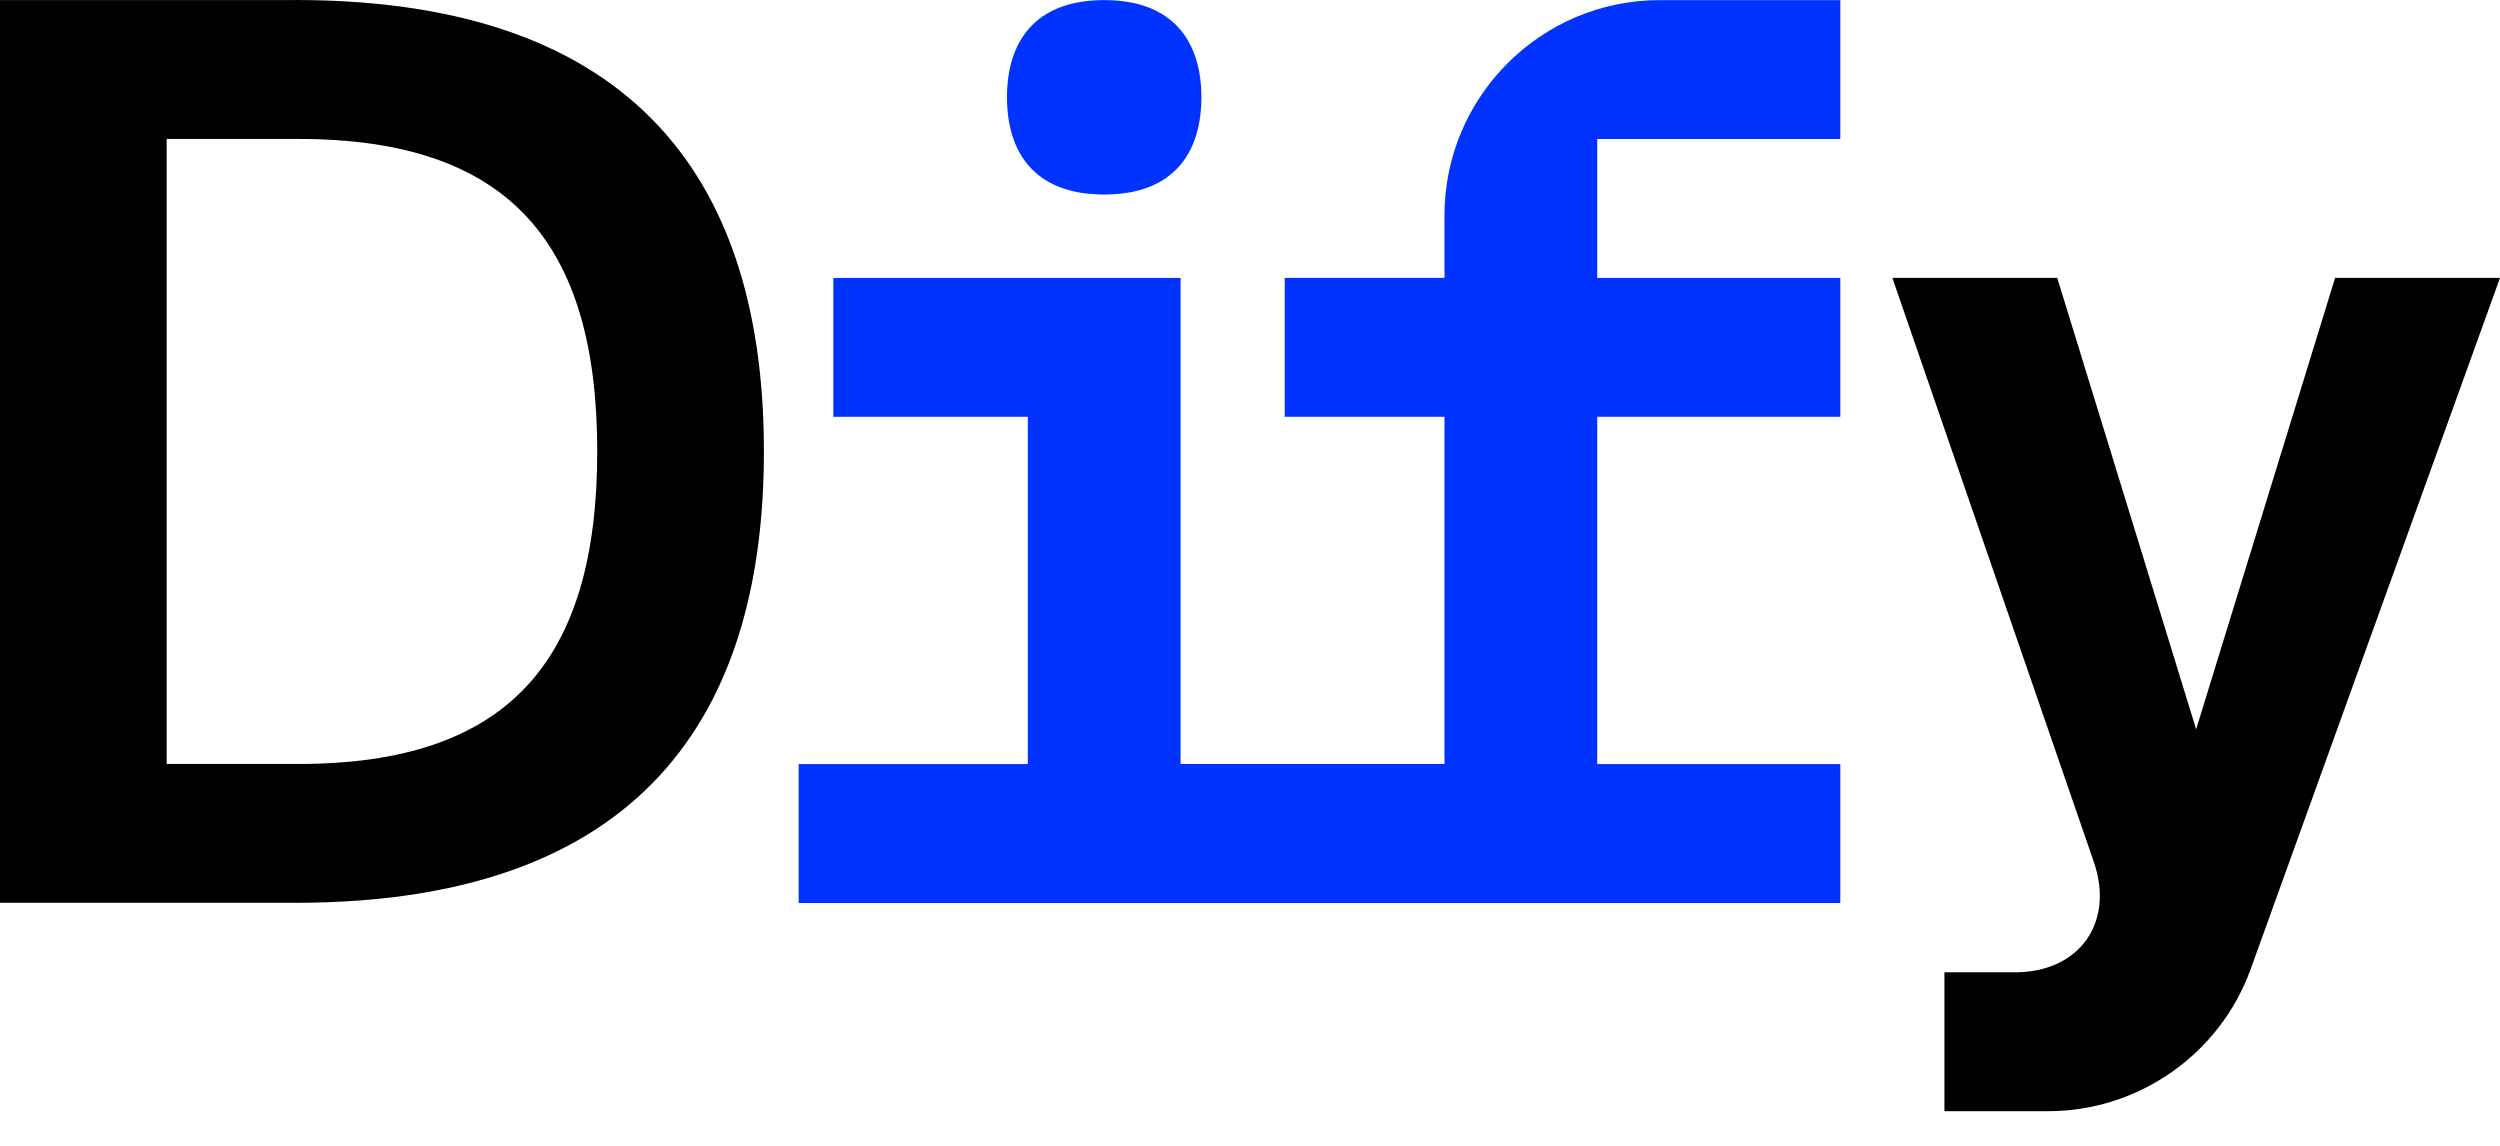
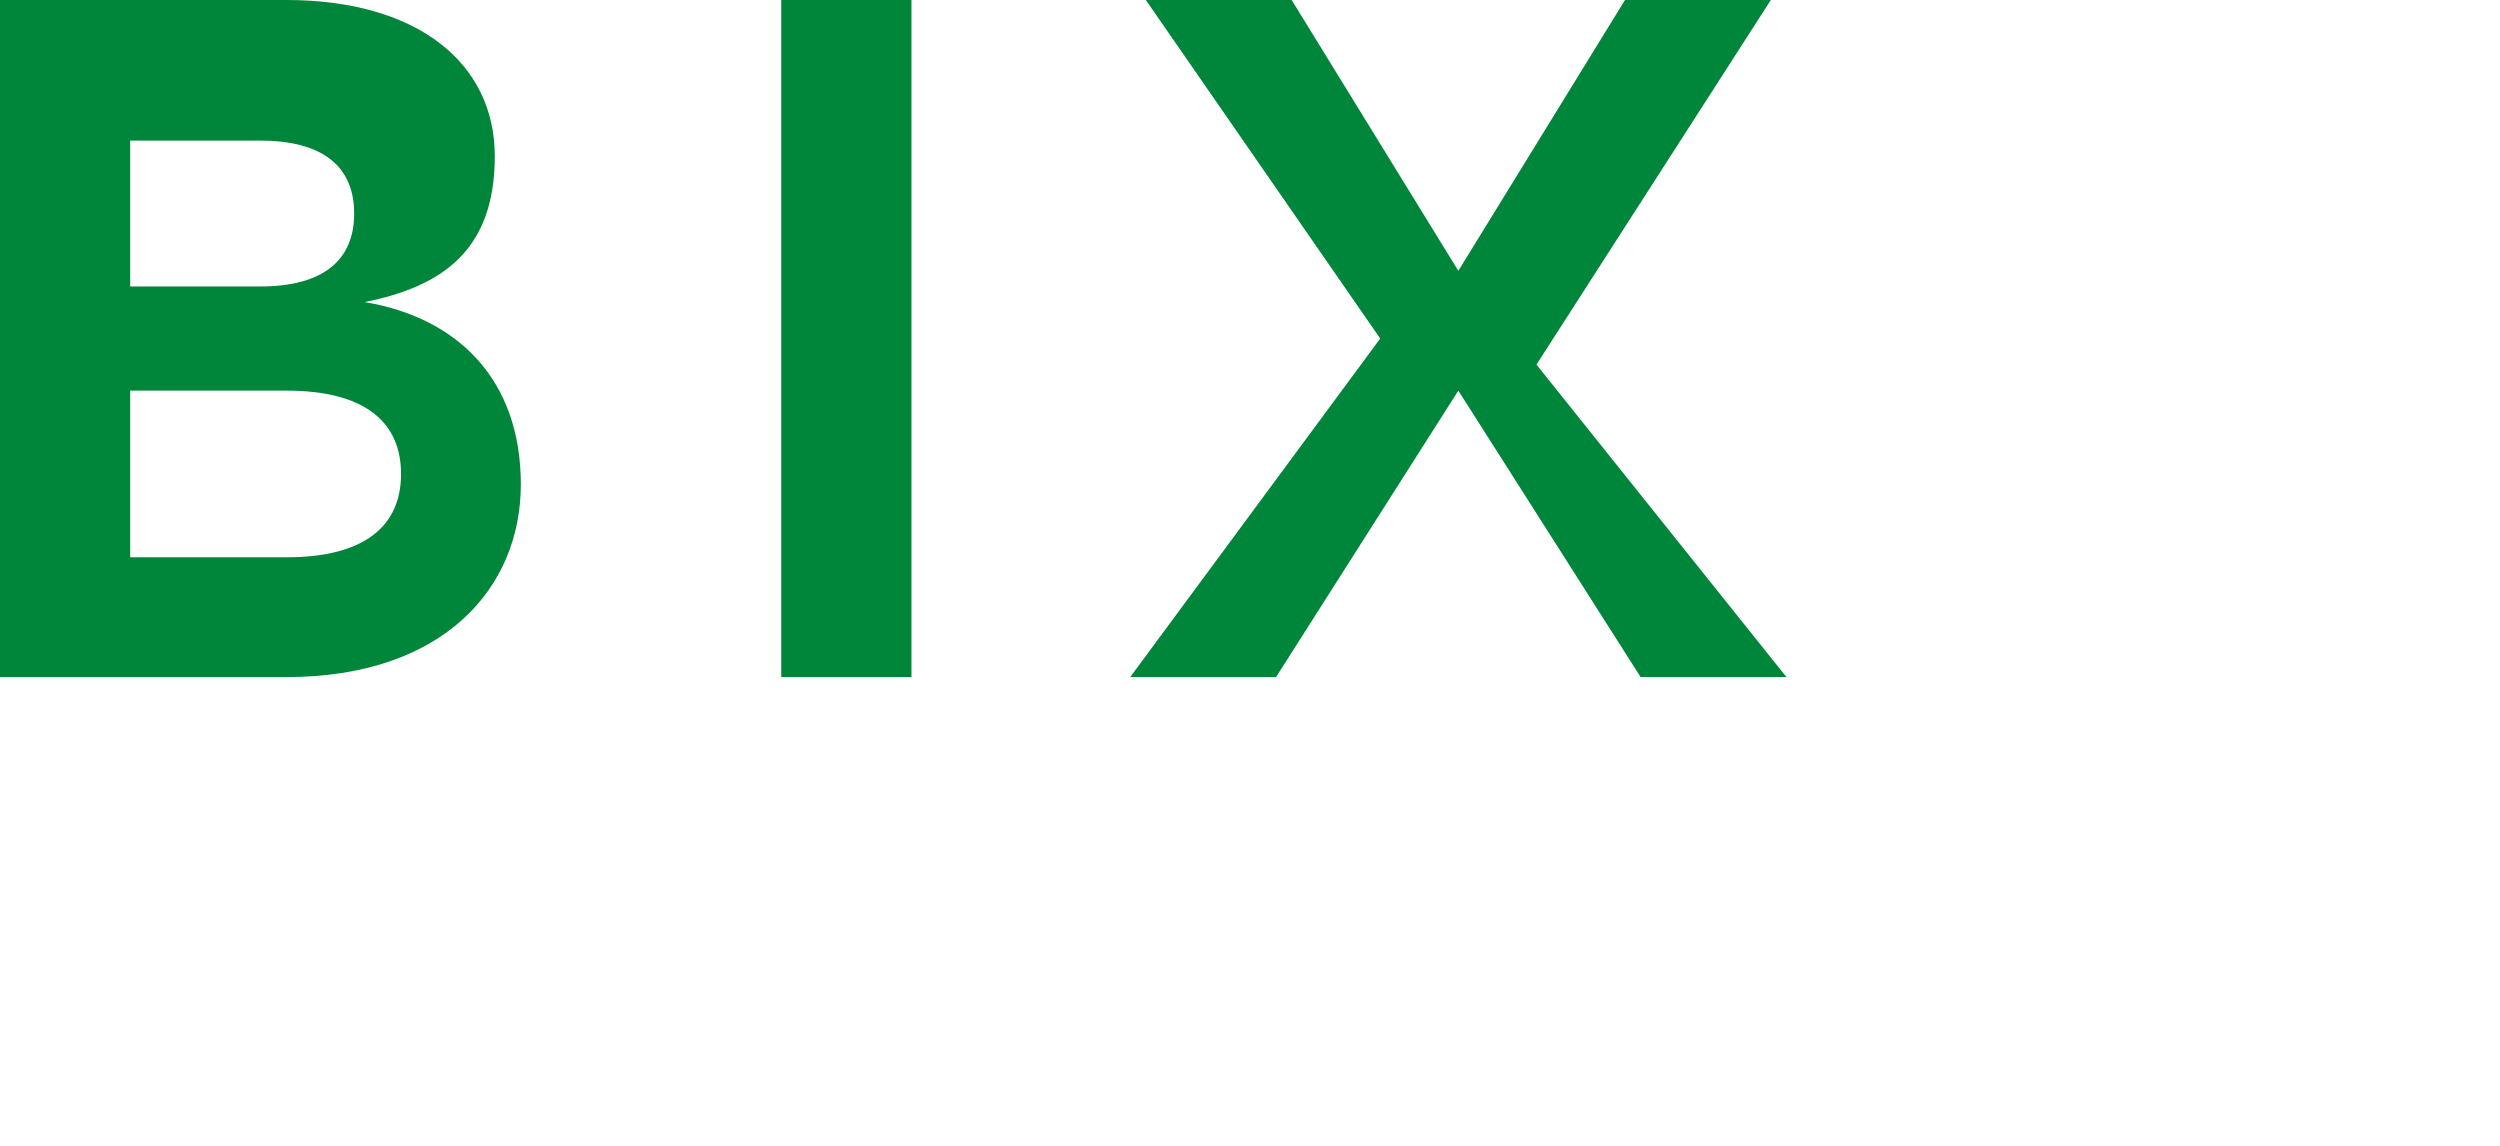
<svg xmlns="http://www.w3.org/2000/svg" width="48" height="22" viewBox="0 0 48 22" fill="none">
  <g id="White=False">
    <g id="if">
-       <path d="M21.2 3.735C22.563 3.735 23.067 2.899 23.067 1.868C23.067 0.837 22.562 0.002 21.2 0.002C19.838 0.002 19.334 0.837 19.334 1.868C19.334 2.899 19.838 3.735 21.2 3.735Z" fill="#0033FF" />
-       <path d="M27.734 4.134V5.335H24.667V8.002H27.734V14.669H22.667V5.336H16V8.003H19.734V14.67H15.334V17.337H35.334V14.67H30.667V8.003H35.334V5.336H30.667V2.669H35.334V0.002H31.867C29.588 0.002 27.734 1.856 27.734 4.135V4.134Z" fill="#0033FF" />
+       <path d="M15 0h2.5v13H15V0z" fill="#00863b" />
    </g>
    <g id="Dy">
-       <path d="M5.667 0.001H0V17.334H5.667C12.667 17.334 14.667 13.334 14.667 8.667C14.667 4 12.667 0 5.667 0V0.001ZM5.734 14.668H3.2V2.668H5.734C9.758 2.668 11.467 4.643 11.467 8.668C11.467 12.692 9.758 14.668 5.734 14.668Z" fill="black" />
-       <path d="M44.834 5.335L42.166 14.002L39.499 5.335H36.333L40.201 16.547C40.604 17.714 39.923 18.668 38.689 18.668H37.333V21.335H39.325C41.063 21.335 42.627 20.236 43.215 18.601L48 5.335H44.834Z" fill="black" />
+       <path d="M0 0h5.5c2.5 0 4 1.2 4 3s-1 2.5-2.5 2.8c1.8.3 3 1.5 3 3.5s-1.5 3.7-4.5 3.7H0V0zm2.5 5.5h2.5c1.2 0 1.8-.5 1.8-1.4s-.6-1.4-1.8-1.4H2.5v2.8zm0 5.2h3c1.5 0 2.2-.6 2.2-1.6s-.7-1.6-2.2-1.6h-3v3.2z" fill="#00863b" />
+       <path d="M22 0h2.8l3.2 5.2L31.2 0H34l-4.5 7 4.8 6h-2.8L28 7.5 24.5 13H21.7l4.8-6.5L22 0z" fill="#00863b" />
    </g>
  </g>
</svg>
